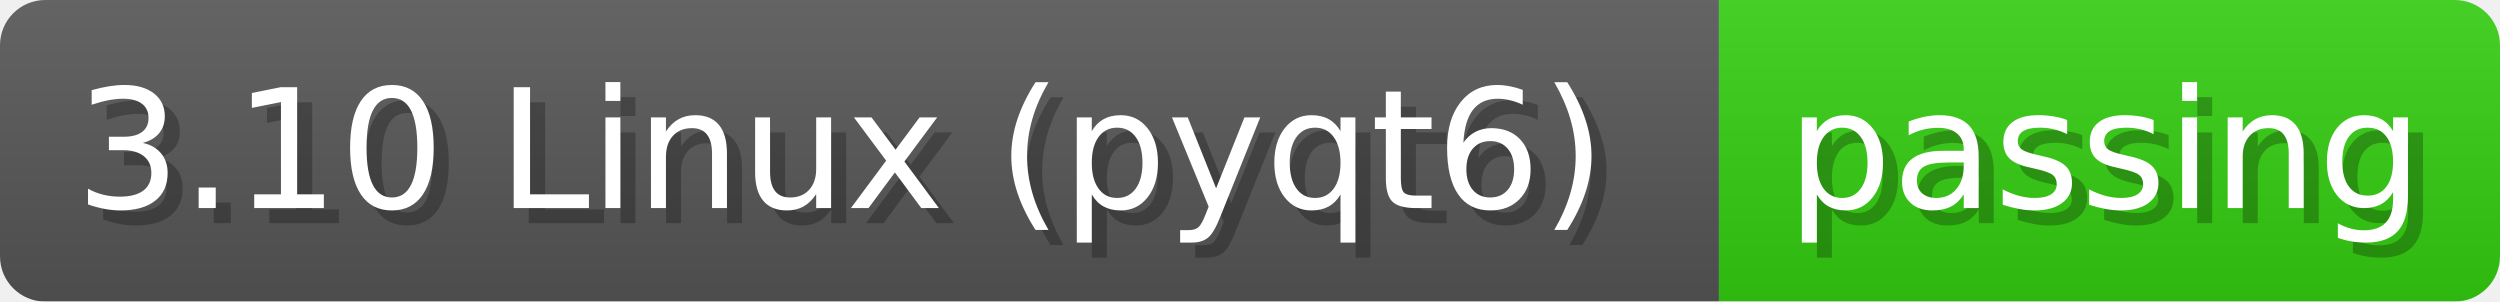
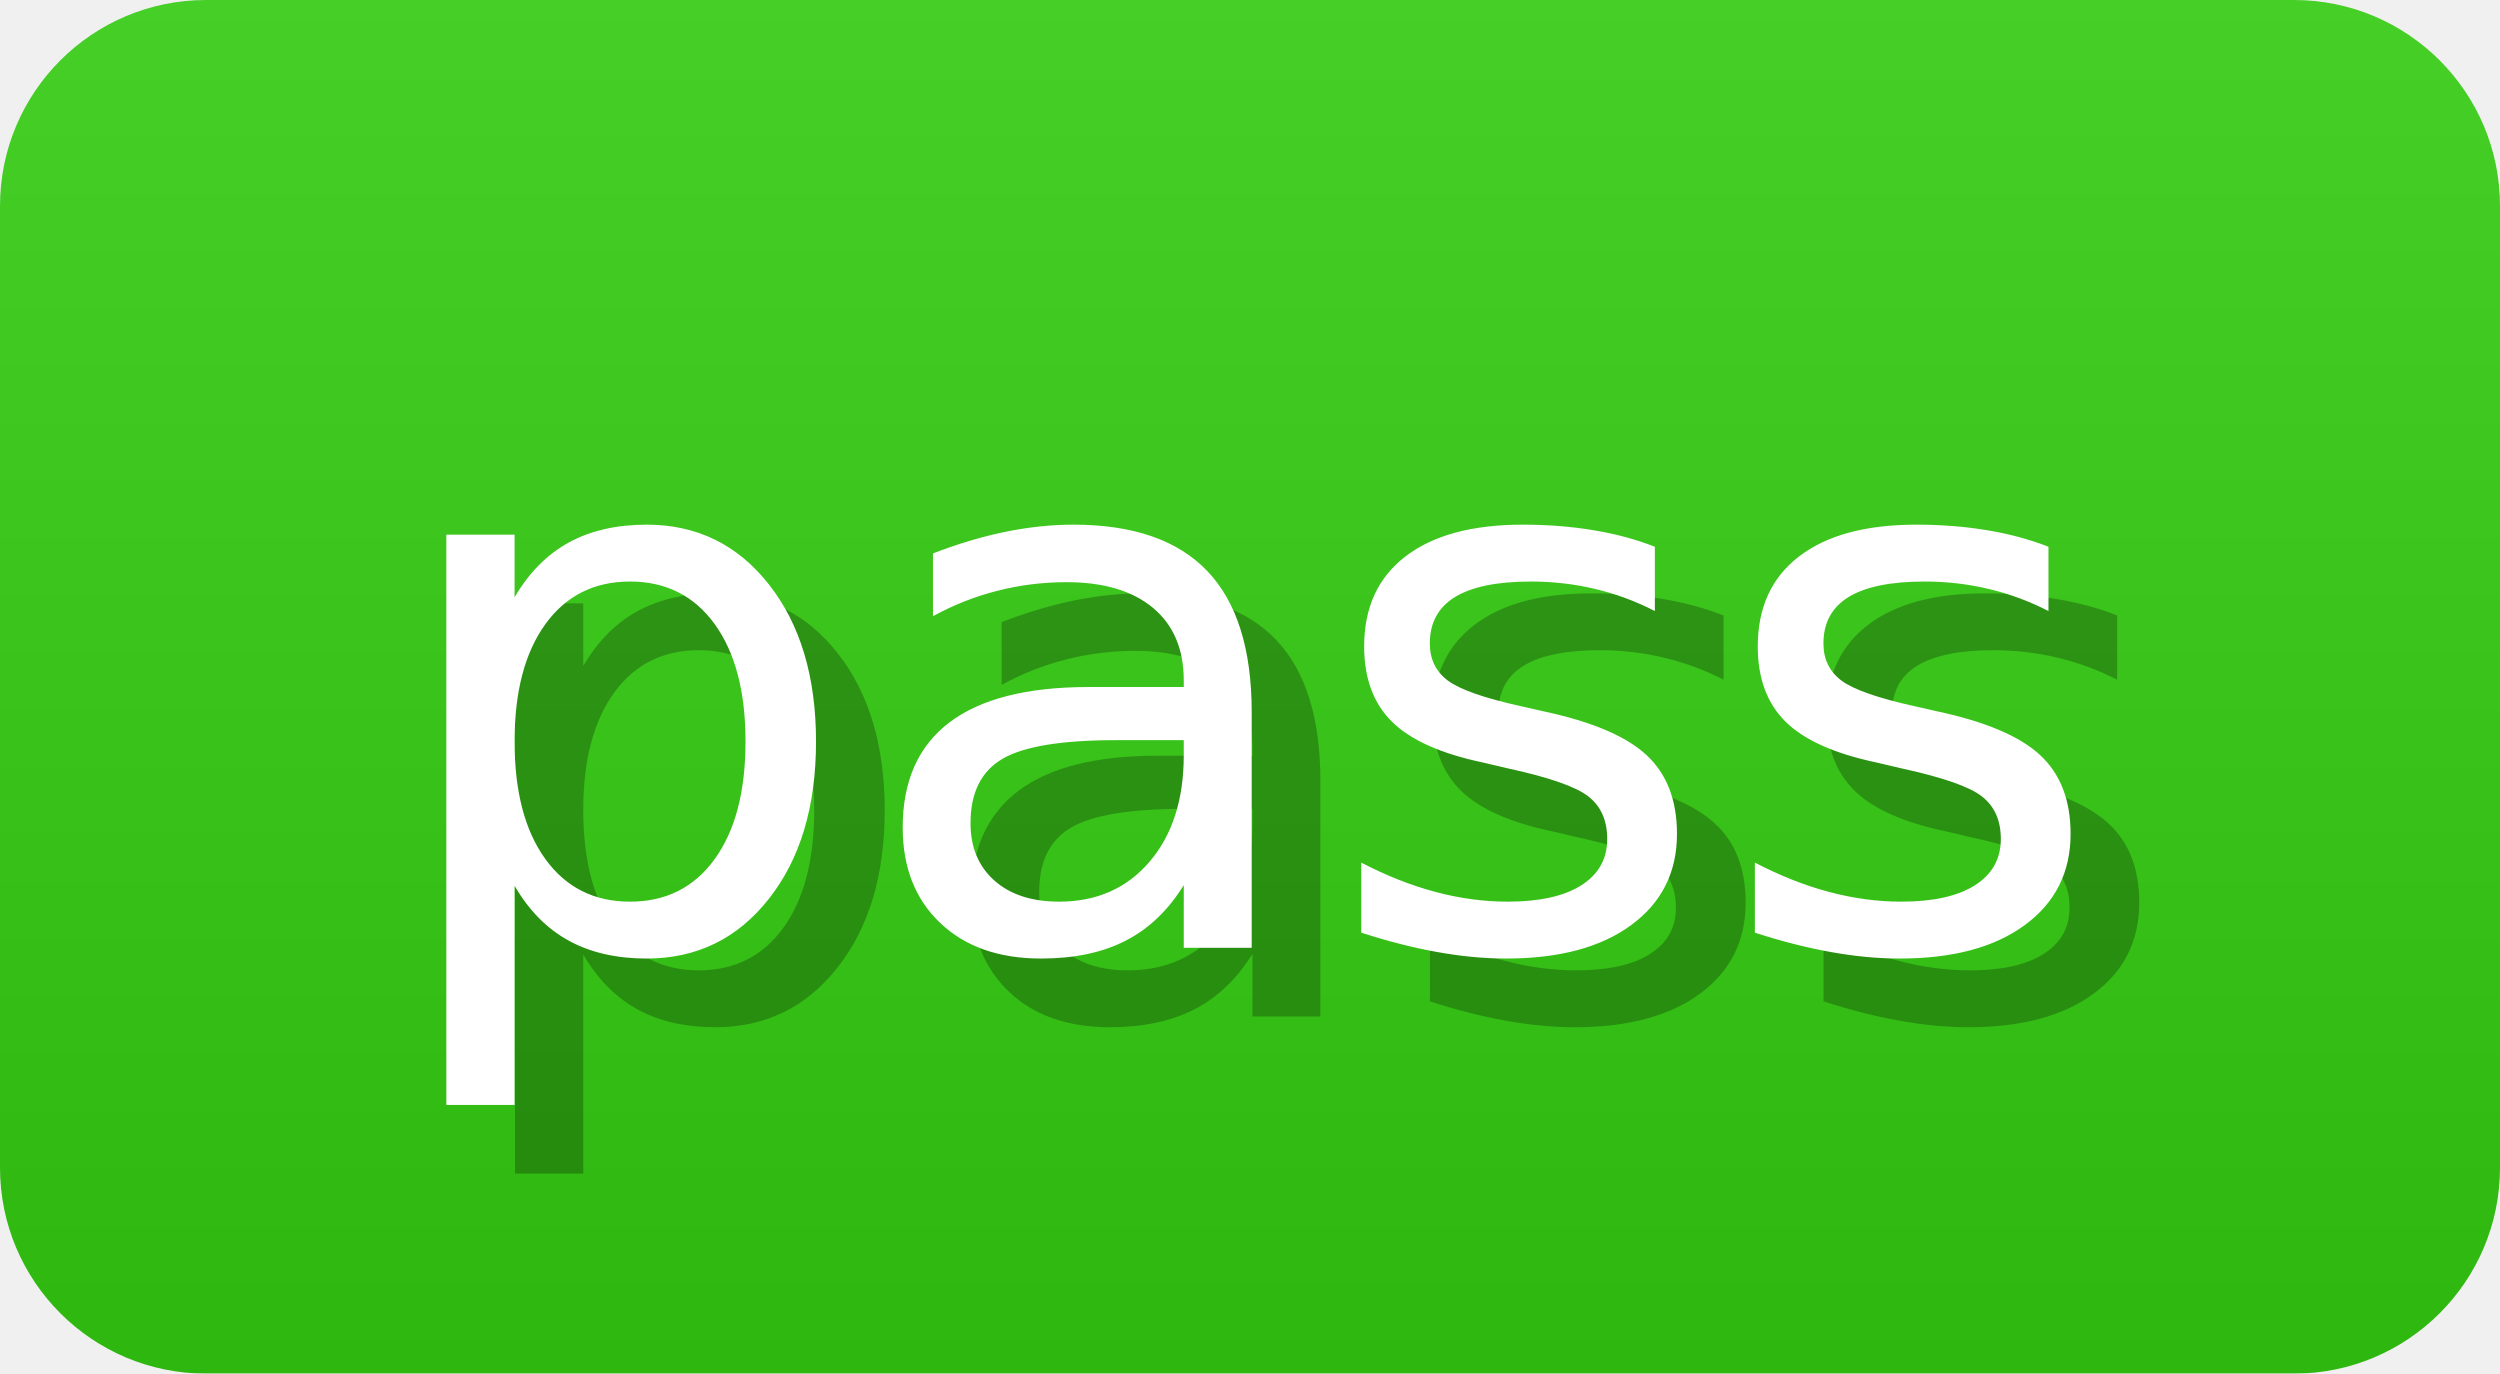
- <svg xmlns="http://www.w3.org/2000/svg" width="165.8" height="20" viewBox="0 0 1658 200" role="img" aria-label="3.10 Linux (pyqt6): passing">
+ <svg xmlns="http://www.w3.org/2000/svg" width="36.4" height="20" viewBox="0 0 364 200" role="img" aria-label="pass">
  <linearGradient id="a" x2="0" y2="100%">
    <stop offset="0" stop-opacity=".1" stop-color="#EEE" />
    <stop offset="1" stop-opacity=".1" />
  </linearGradient>
  <mask id="m">
-     <rect width="1658" height="200" rx="30" fill="#FFF" />
+     <rect width="364" height="200" rx="30" fill="#FFF" />
  </mask>
  <g mask="url(#m)">
-     <rect width="1140" height="200" fill="#555" />
-     <rect width="518" height="200" fill="#3C1" x="1140" />
-     <rect width="1658" height="200" fill="url(#a)" />
+     <rect width="364" height="200" fill="#3C1" x="0" />
+     <rect width="364" height="200" fill="url(#a)" />
  </g>
  <g aria-hidden="true" fill="#fff" text-anchor="start" font-family="Verdana,DejaVu Sans,sans-serif" font-size="110">
-     <text x="60" y="148" textLength="1040" fill="#000" opacity="0.25">3.10 Linux (pyqt6)</text>
-     <text x="50" y="138" textLength="1040">3.10 Linux (pyqt6)</text>
-     <text x="1195" y="148" textLength="418" fill="#000" opacity="0.25">passing</text>
-     <text x="1185" y="138" textLength="418">passing</text>
+     <text x="65" y="148" textLength="249" fill="#000" opacity="0.25">pass</text>
+     <text x="55" y="138" textLength="249">pass</text>
  </g>
</svg>
